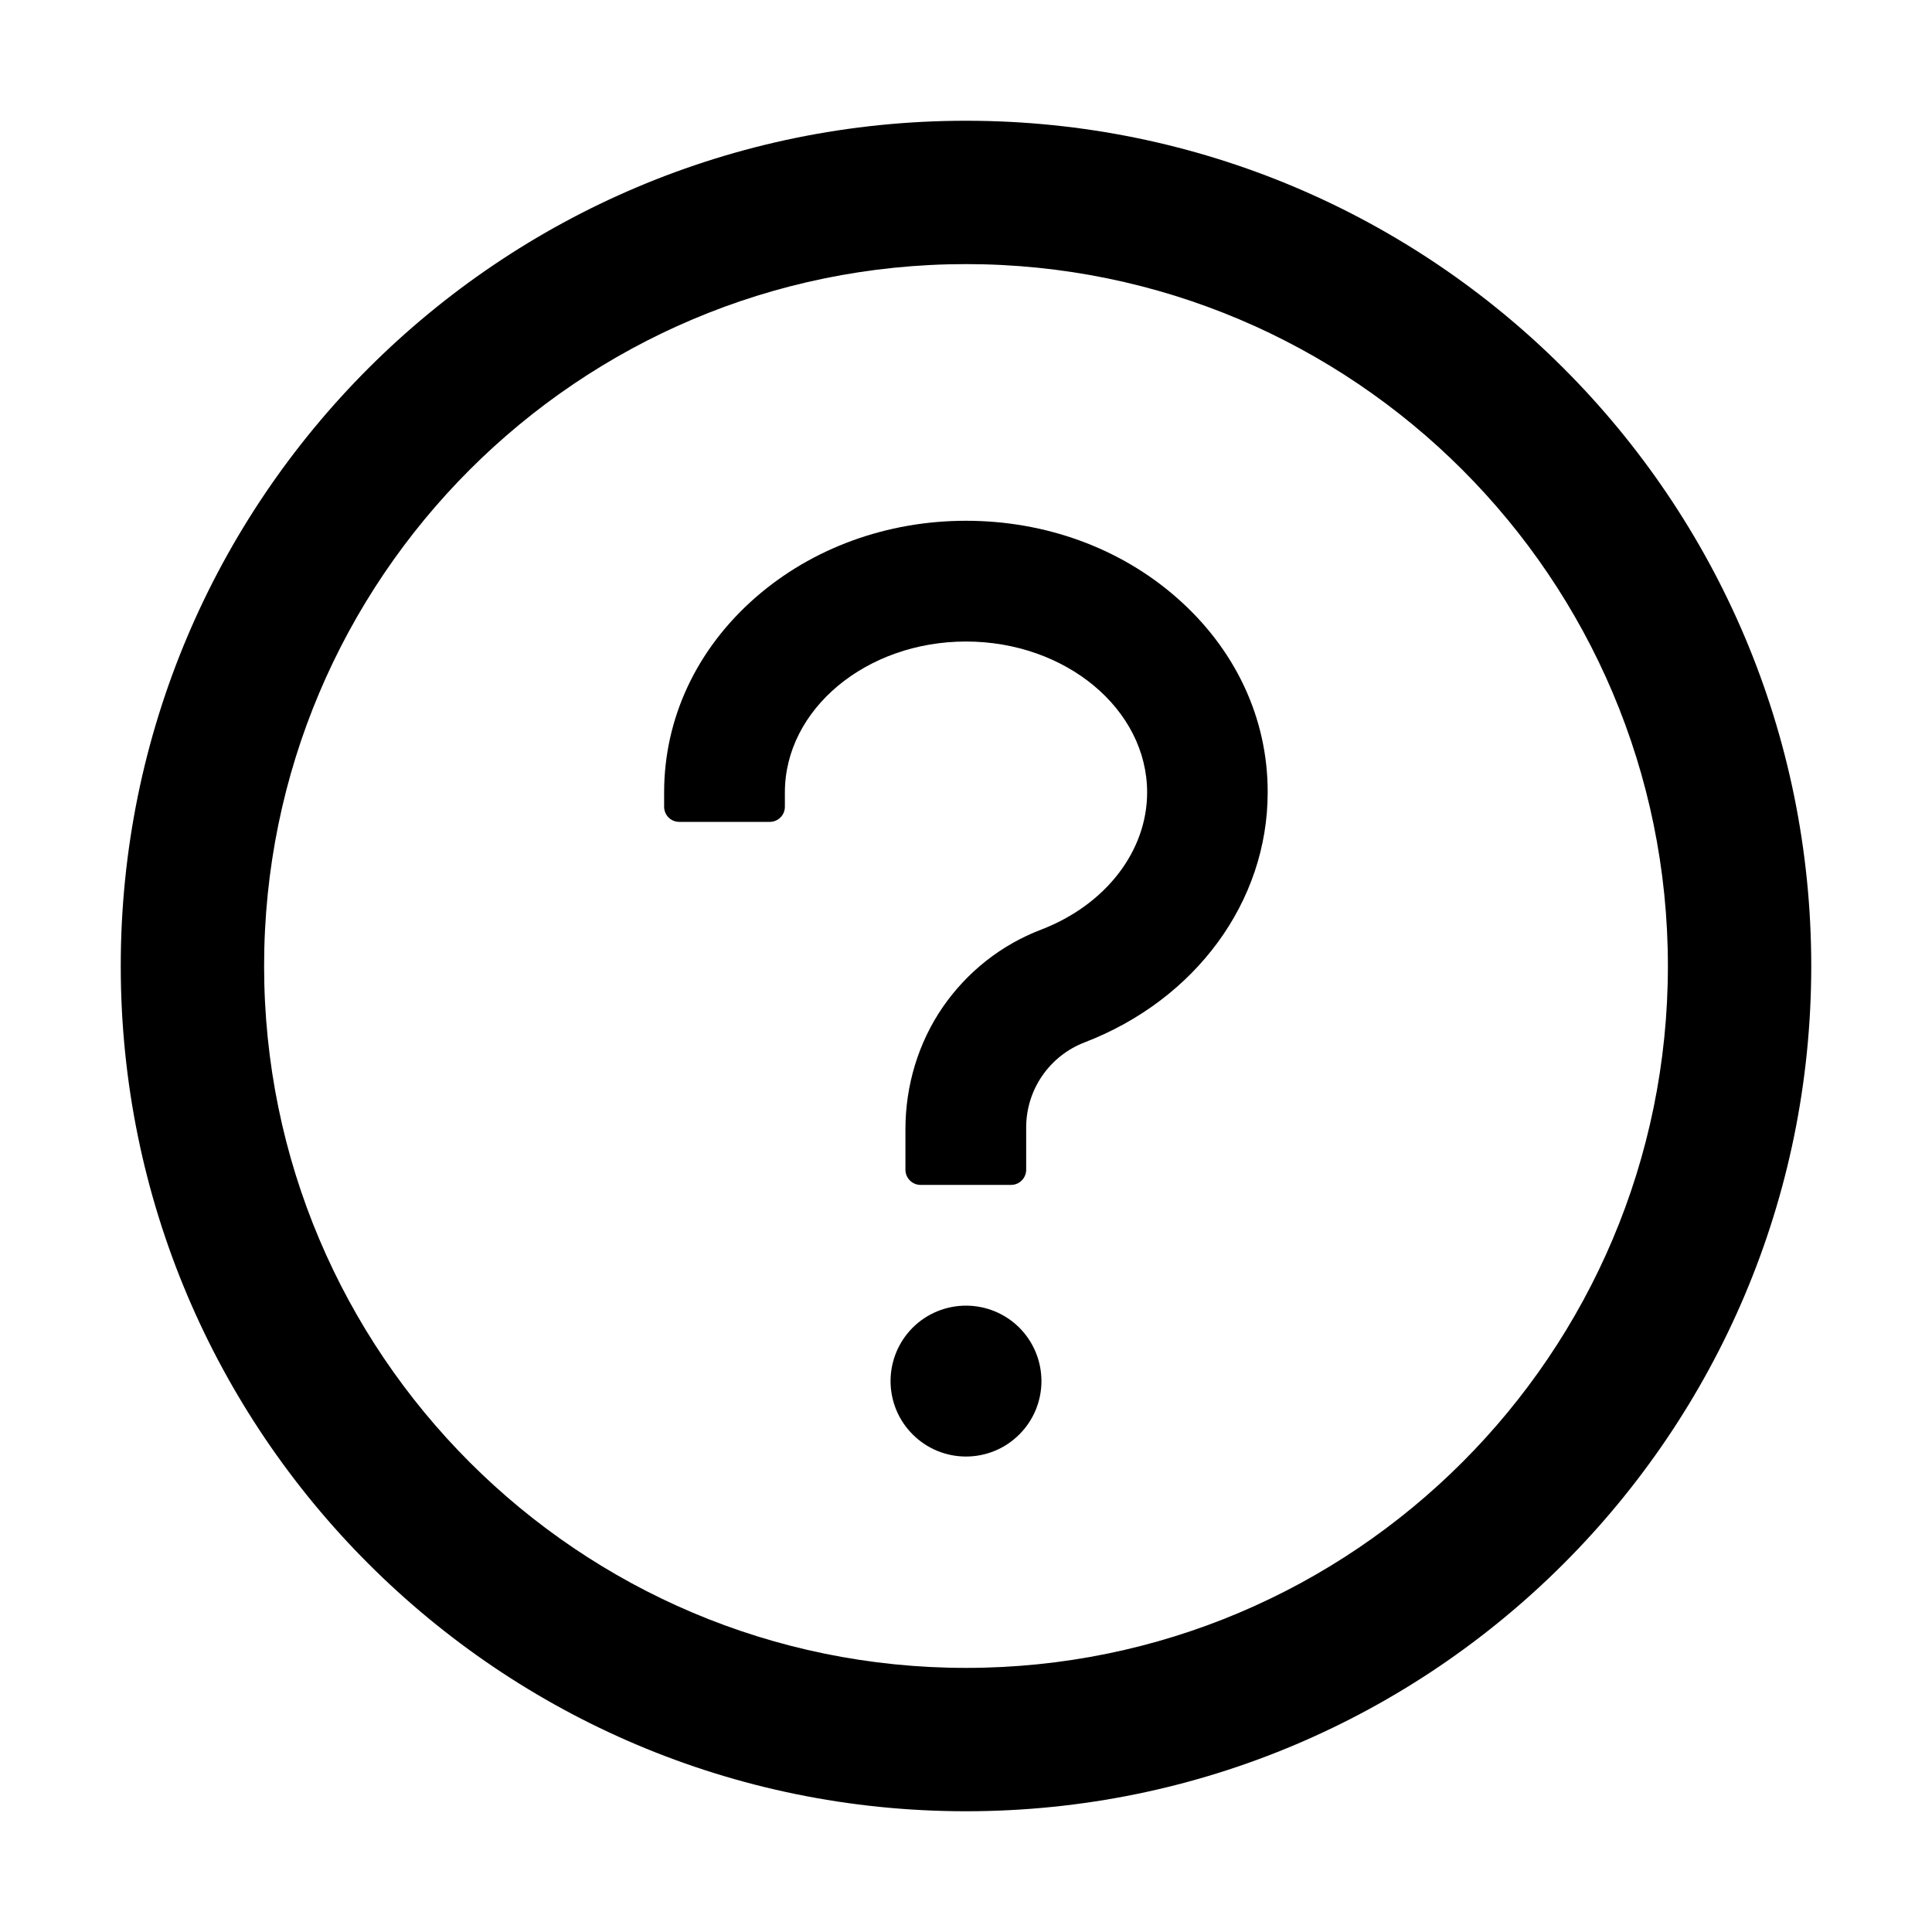
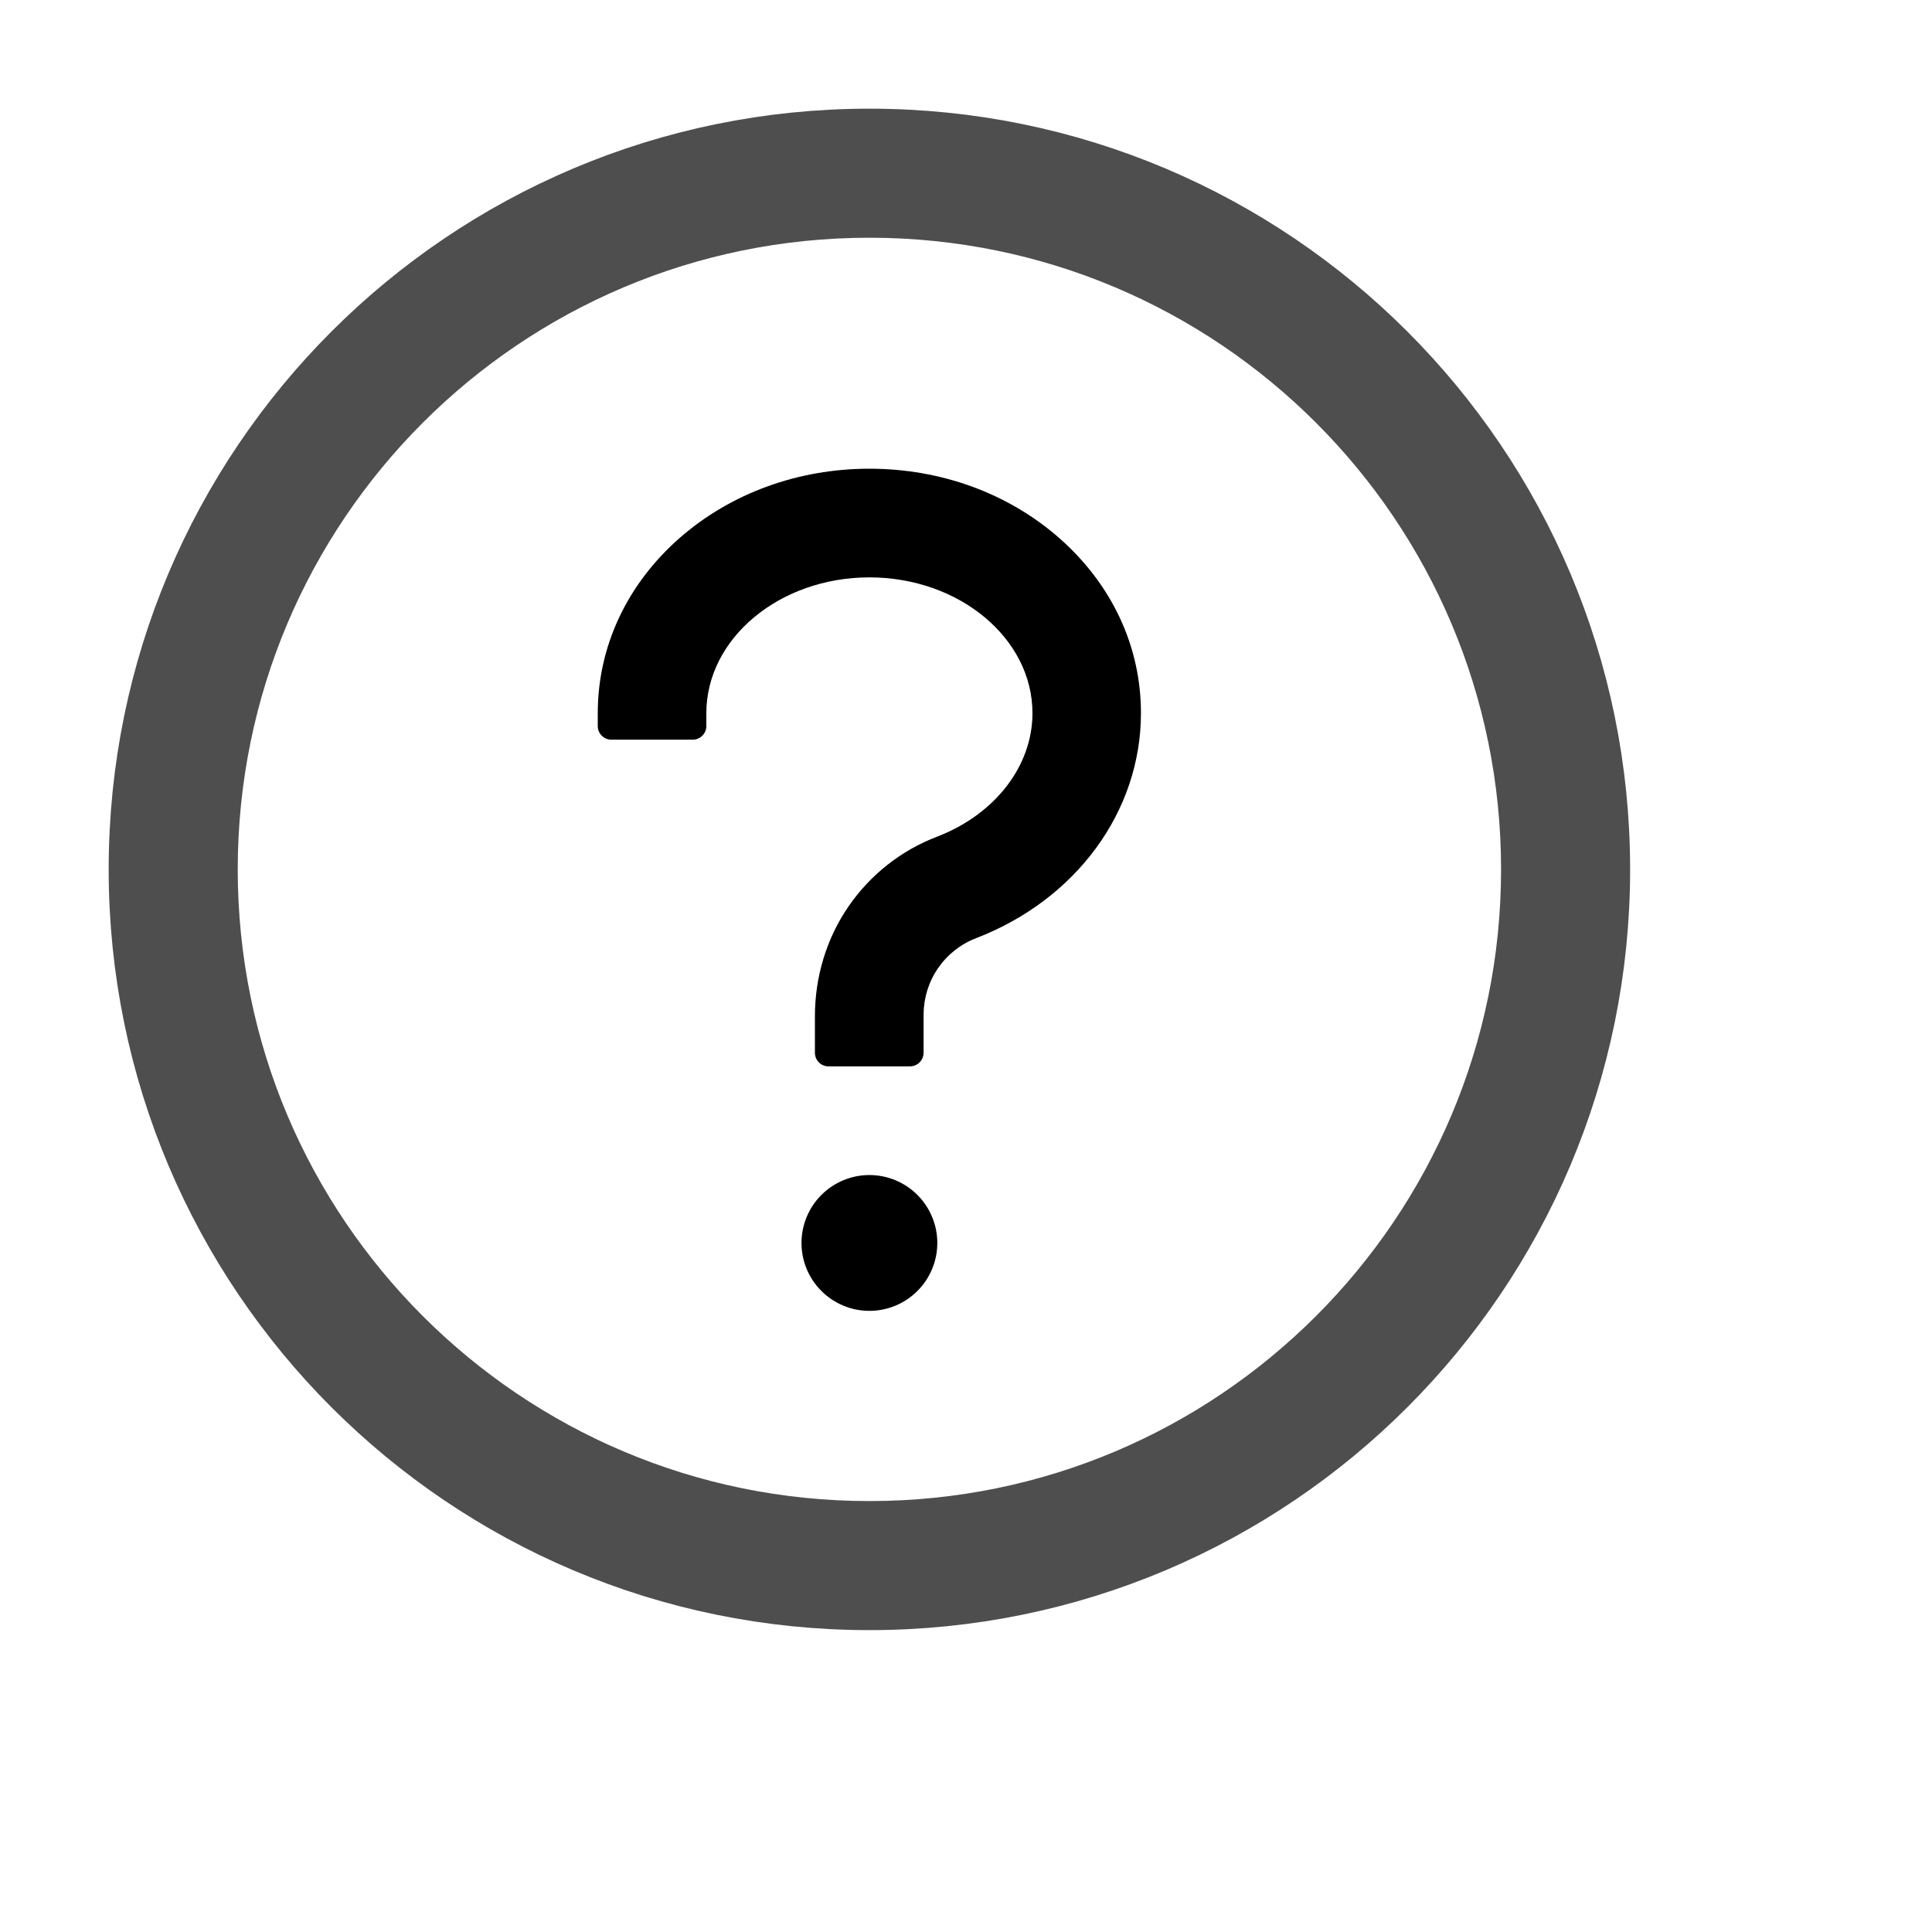
<svg xmlns="http://www.w3.org/2000/svg" width="20" height="20" viewBox="0 0 20 20" fill="none">
-   <path class="icon__color-element" d="M10 1.25C5.168 1.25 1.25 5.168 1.25 10C1.25 14.832 5.168 18.75 10 18.75C14.832 18.75 18.75 14.832 18.75 10C18.75 5.168 14.832 1.25 10 1.25ZM10 17.266C5.988 17.266 2.734 14.012 2.734 10C2.734 5.988 5.988 2.734 10 2.734C14.012 2.734 17.266 5.988 17.266 10C17.266 14.012 14.012 17.266 10 17.266Z" fill="black" />
-   <path class="icon__color-element" d="M12.18 6.186C11.594 5.672 10.82 5.391 10 5.391C9.18 5.391 8.406 5.674 7.82 6.186C7.211 6.719 6.875 7.436 6.875 8.203V8.352C6.875 8.438 6.945 8.508 7.031 8.508H7.969C8.055 8.508 8.125 8.438 8.125 8.352V8.203C8.125 7.342 8.967 6.641 10 6.641C11.033 6.641 11.875 7.342 11.875 8.203C11.875 8.811 11.445 9.367 10.779 9.623C10.365 9.781 10.014 10.059 9.762 10.422C9.506 10.793 9.373 11.238 9.373 11.69V12.109C9.373 12.195 9.443 12.266 9.529 12.266H10.467C10.553 12.266 10.623 12.195 10.623 12.109V11.666C10.624 11.476 10.682 11.291 10.79 11.135C10.898 10.979 11.05 10.859 11.227 10.791C12.379 10.348 13.123 9.332 13.123 8.203C13.125 7.436 12.789 6.719 12.18 6.186ZM9.219 14.297C9.219 14.504 9.301 14.703 9.448 14.849C9.594 14.996 9.793 15.078 10 15.078C10.207 15.078 10.406 14.996 10.552 14.849C10.699 14.703 10.781 14.504 10.781 14.297C10.781 14.09 10.699 13.891 10.552 13.744C10.406 13.598 10.207 13.516 10 13.516C9.793 13.516 9.594 13.598 9.448 13.744C9.301 13.891 9.219 14.09 9.219 14.297Z" fill="black" />
+   <path d="M1.625 9C1.625 4.927 4.927 1.625 9 1.625C13.073 1.625 16.375 4.927 16.375 9C16.375 13.073 13.073 16.375 9 16.375C4.927 16.375 1.625 13.073 1.625 9ZM1.961 9C1.961 12.887 5.113 16.039 9 16.039C12.887 16.039 16.039 12.887 16.039 9C16.039 5.113 12.887 1.961 9 1.961C5.113 1.961 1.961 5.113 1.961 9Z" fill="black" stroke="#4E4E4E" />
+   <path d="M10.962 5.567C10.434 5.105 9.738 4.852 9 4.852C8.262 4.852 7.566 5.106 7.038 5.567C6.49 6.047 6.188 6.692 6.188 7.383V7.516C6.188 7.594 6.251 7.657 6.328 7.657H7.172C7.249 7.657 7.312 7.594 7.312 7.516V7.383C7.312 6.608 8.07 5.977 9 5.977C9.93 5.977 10.688 6.608 10.688 7.383C10.688 7.929 10.301 8.43 9.701 8.661C9.329 8.803 9.012 9.053 8.786 9.38C8.555 9.714 8.436 10.114 8.436 10.521V10.898C8.436 10.976 8.499 11.039 8.576 11.039H9.42C9.497 11.039 9.561 10.976 9.561 10.898V10.499C9.562 10.329 9.614 10.162 9.711 10.022C9.808 9.881 9.945 9.773 10.104 9.712C11.141 9.313 11.811 8.399 11.811 7.383C11.812 6.692 11.51 6.047 10.962 5.567ZM8.297 12.867C8.297 13.054 8.371 13.232 8.503 13.364C8.635 13.496 8.814 13.57 9 13.57C9.186 13.57 9.365 13.496 9.497 13.364C9.629 13.232 9.703 13.054 9.703 12.867C9.703 12.681 9.629 12.502 9.497 12.37C9.365 12.238 9.186 12.164 9 12.164C8.814 12.164 8.635 12.238 8.503 12.37C8.371 12.502 8.297 12.681 8.297 12.867Z" fill="black" />
</svg>
